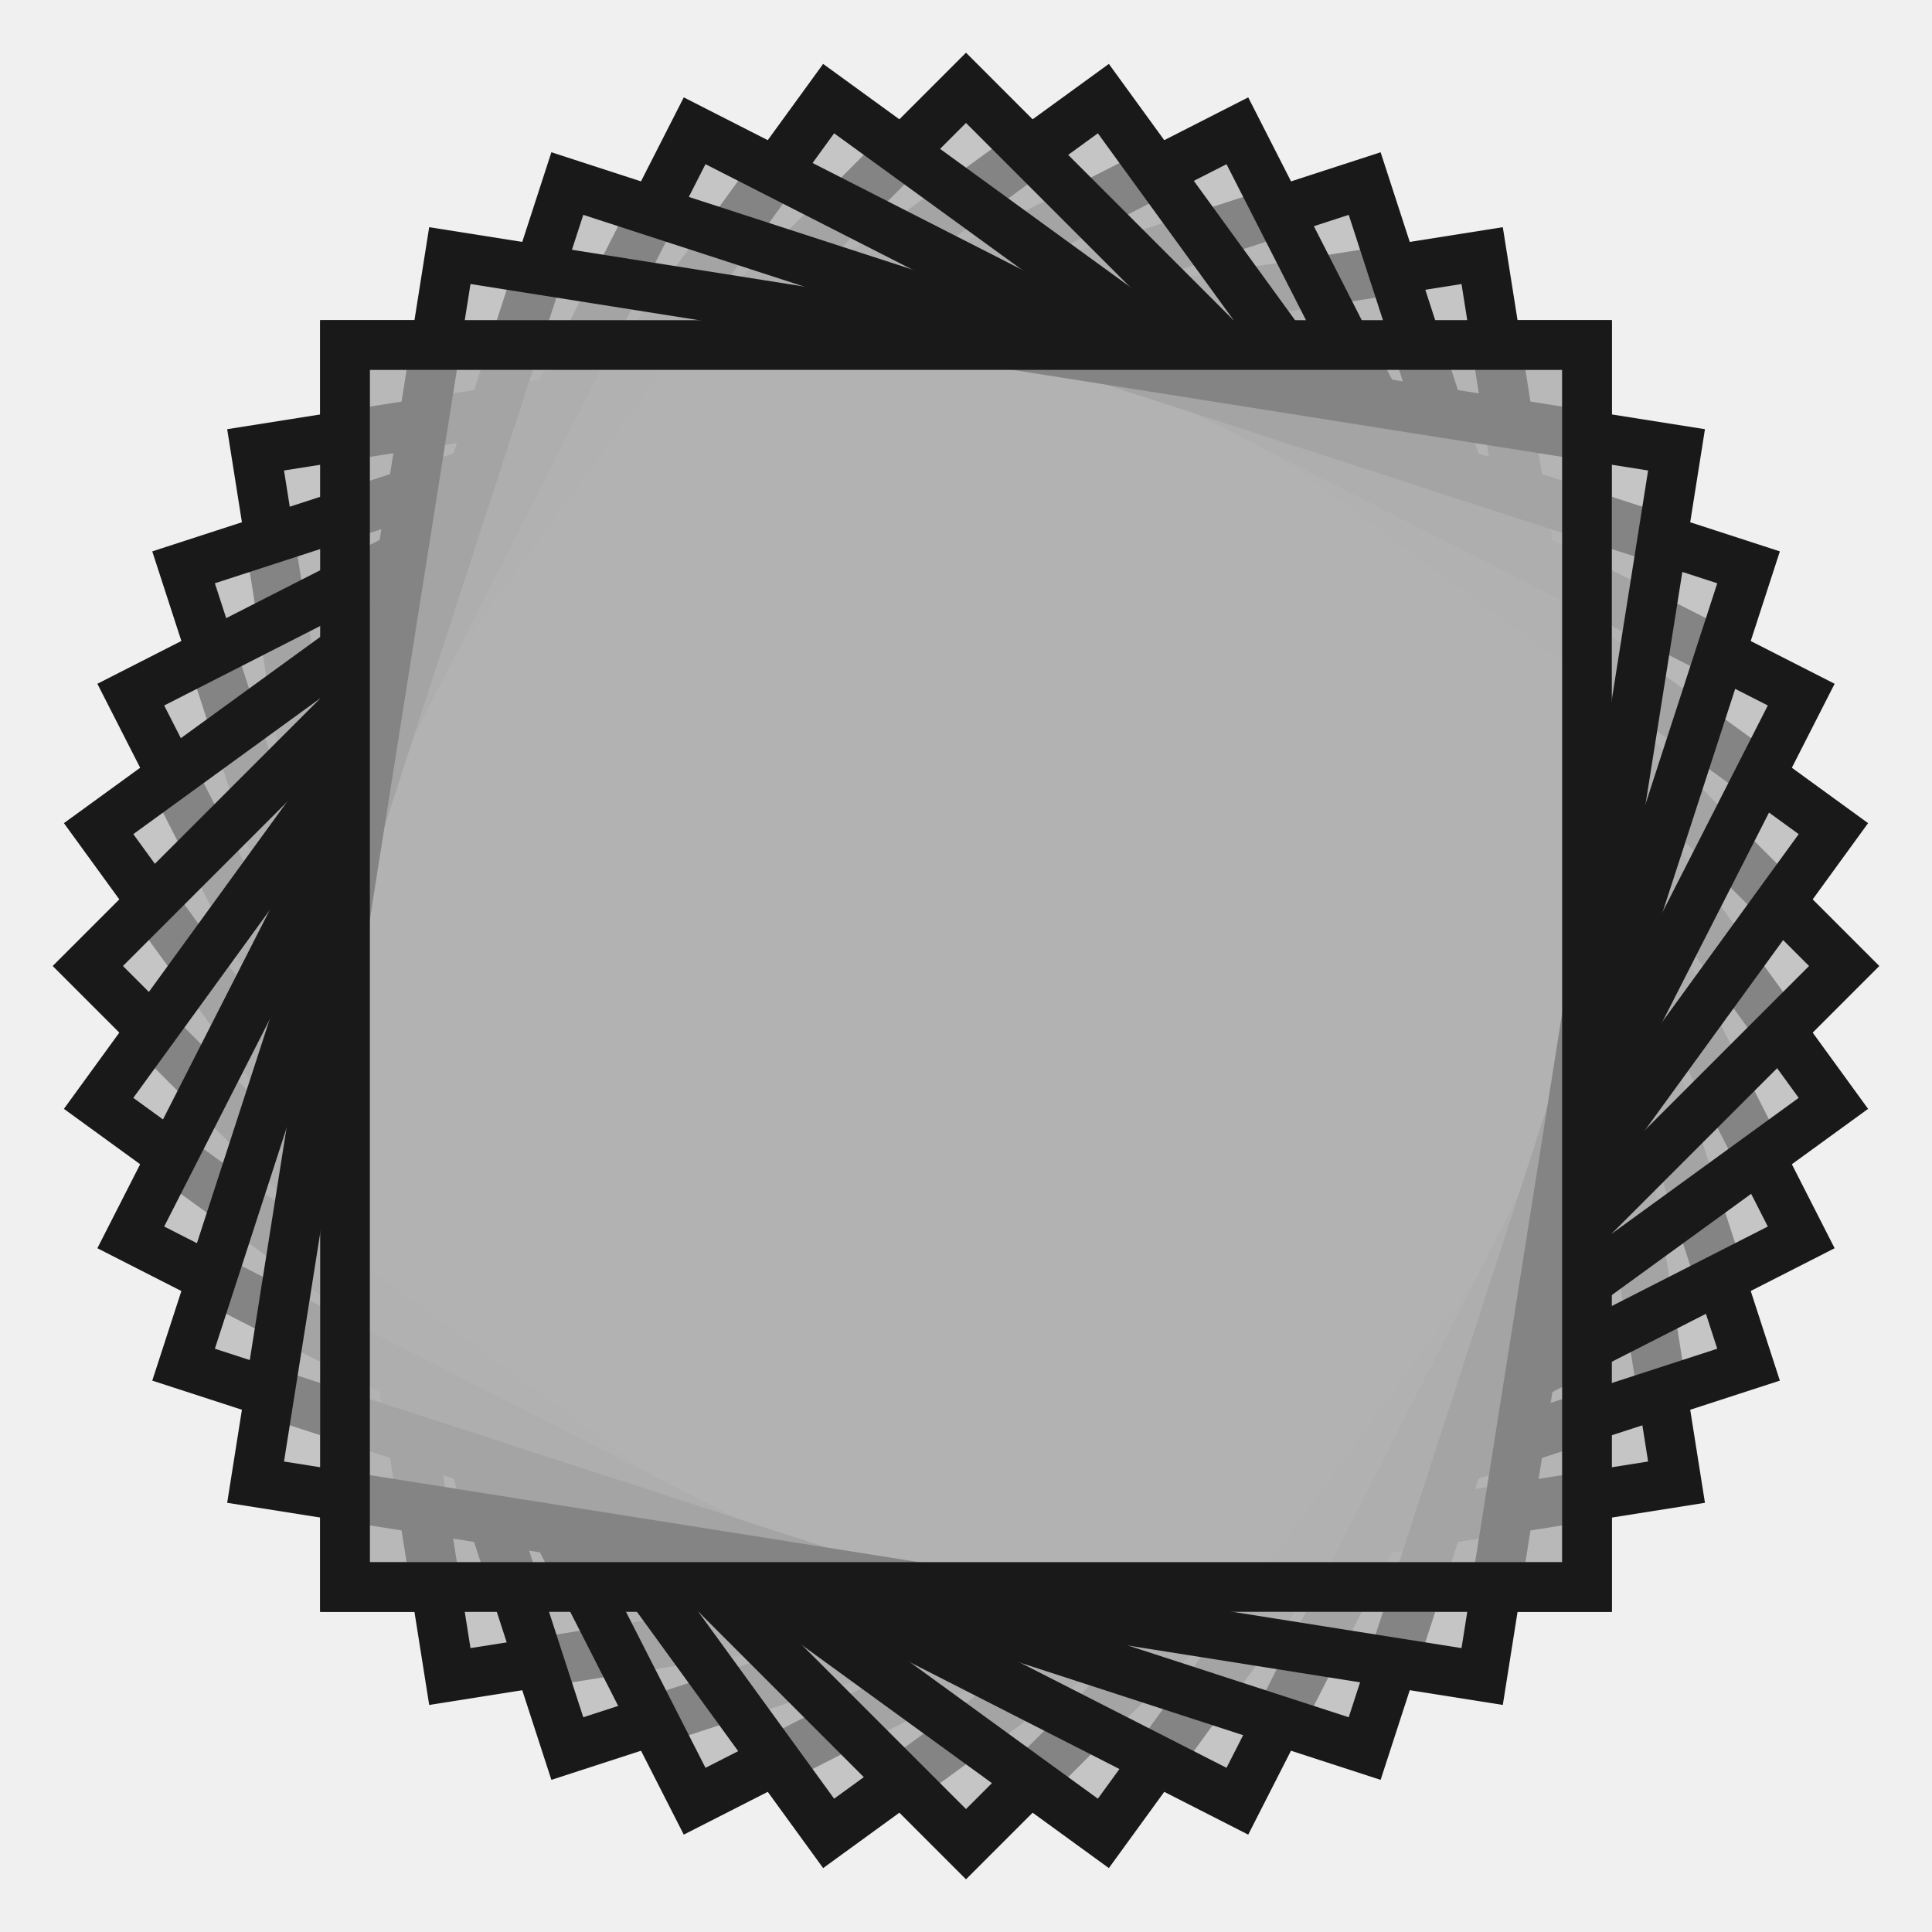
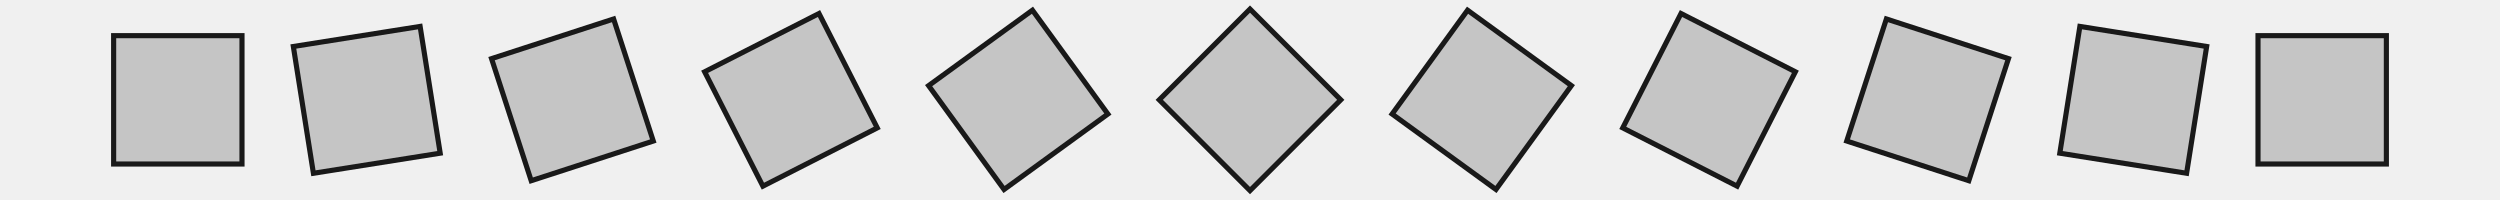
- <svg xmlns="http://www.w3.org/2000/svg" version="1.1" viewBox="0 0 15.556 15.556" width="15.556mm" height="15.556mm">
+ <svg xmlns="http://www.w3.org/2000/svg" version="1.1" viewBox="0 0 194.768 15.556" width="194.768mm" height="15.556mm">
  <defs>
    <marker id="arrow" viewBox="0 0 16 16" refX="8" refY="8" markerWidth="9" markerHeight="9" orient="auto-start-reverse">
      <path d="M 0 0 L 16 8 L 0 16 z" stroke="none" fill="context-fill" />
    </marker>
  </defs>
  <style>
     
        .background-fill {
            fill: #FFFFFF;
            stroke: none;
        }
         
        .grid {
            fill: #D8D8D8;
            stroke: #D8D8D8;
            stroke-width: 0.2;
        }
         
        .grid-stroke {
            fill: none;
            stroke: #D8D8D8;
            stroke-width: 0.2;
        }
         
        .grid-fill {
            fill: #D8D8D8;
            stroke: none;
        }
         
        .measure {
            fill: #00CCCC;
            stroke: #00CCCC;
            stroke-width: 0.2;
        }
         
        .measure-stroke {
            fill: none;
            stroke: #00CCCC;
            stroke-width: 0.2;
        }
         
        .measure-fill {
            fill: #00CCCC;
            stroke: none;
        }
         
        .highlight {
            fill: #FF9900;
            stroke: #FF9900;
            stroke-width: 0.2;
        }
         
        .highlight-stroke {
            fill: none;
            stroke: #FF9900;
            stroke-width: 0.2;
        }
         
        .highlight-fill {
            fill: #FF9900;
            stroke: none;
        }
         
        .entity {
            fill: rgba(178, 178, 178, 0.70);
            stroke: #191919;
            stroke-width: 0.4;
        }
        
            .active { fill-opacity: 1.0; stroke-opacity: 1.0; }
            .inactive { fill-opacity: 0.3; stroke-opacity: 0.3; }
        
  </style>
  <g class="entity">
-     <path d="M12.778,12.778L12.778,2.778L2.778,2.778L2.778,12.778L12.778,12.778 Z  " />
-     <path d="M13.499,11.934L11.934,2.058L2.058,3.622L3.622,13.499L13.499,11.934 Z  " />
-     <path d="M14.079,10.988L10.988,1.478L1.478,4.568L4.568,14.079L14.079,10.988 Z  " />
-     <path d="M14.503,9.963L9.963,1.053L1.053,5.593L5.593,14.503L14.503,9.963 Z  " />
-     <path d="M14.762,8.884L8.884,0.794L0.794,6.672L6.672,14.762L14.762,8.884 Z  " />
-     <path d="M14.849,7.778L7.778,0.707L0.707,7.778L7.778,14.849L14.849,7.778 Z  " />
-     <path d="M14.762,6.672L6.672,0.794L0.794,8.884L8.884,14.762L14.762,6.672 Z  " />
-     <path d="M14.503,5.593L5.593,1.053L1.053,9.963L9.963,14.503L14.503,5.593 Z  " />
-     <path d="M14.079,4.568L4.568,1.478L1.478,10.988L10.988,14.079L14.079,4.568 Z  " />
-     <path d="M13.499,3.622L3.622,2.058L2.058,11.934L11.934,13.499L13.499,3.622 Z  " />
-     <path d="M12.778,2.778L2.778,2.778L2.778,12.778L12.778,12.778L12.778,2.778 Z  " />
+     <path d="M18.853,12.778L18.853,2.778L8.853,2.778L8.853,12.778L18.853,12.778 Z  " />
+     <path d="M34.294,11.934L32.73,2.058L22.853,3.622L24.417,13.499L34.294,11.934 Z  " />
+     <path d="M50.895,10.988L47.805,1.478L38.294,4.568L41.385,14.079L50.895,10.988 Z  " />
+     <path d="M68.345,9.963L63.805,1.053L54.895,5.593L59.435,14.503L68.345,9.963 Z  " />
+     <path d="M86.313,8.884L80.435,0.794L72.345,6.672L78.223,14.762L86.313,8.884 Z  " />
+     <path d="M104.455,7.778L97.384,0.707L90.313,7.778L97.384,14.849L104.455,7.778 Z  " />
+     <path d="M122.423,6.672L114.333,0.794L108.455,8.884L116.545,14.762L122.423,6.672 Z  " />
+     <path d="M139.873,5.593L130.963,1.053L126.423,9.963L135.333,14.503L139.873,5.593 Z  " />
+     <path d="M156.474,4.568L146.963,1.478L143.873,10.988L153.384,14.079L156.474,4.568 Z  " />
+     <path d="M171.915,3.622L162.038,2.058L160.474,11.934L170.351,13.499L171.915,3.622 Z  " />
+     <path d="M185.915,2.778L175.915,2.778L175.915,12.778L185.915,12.778L185.915,2.778 Z  " />
  </g>
</svg>
